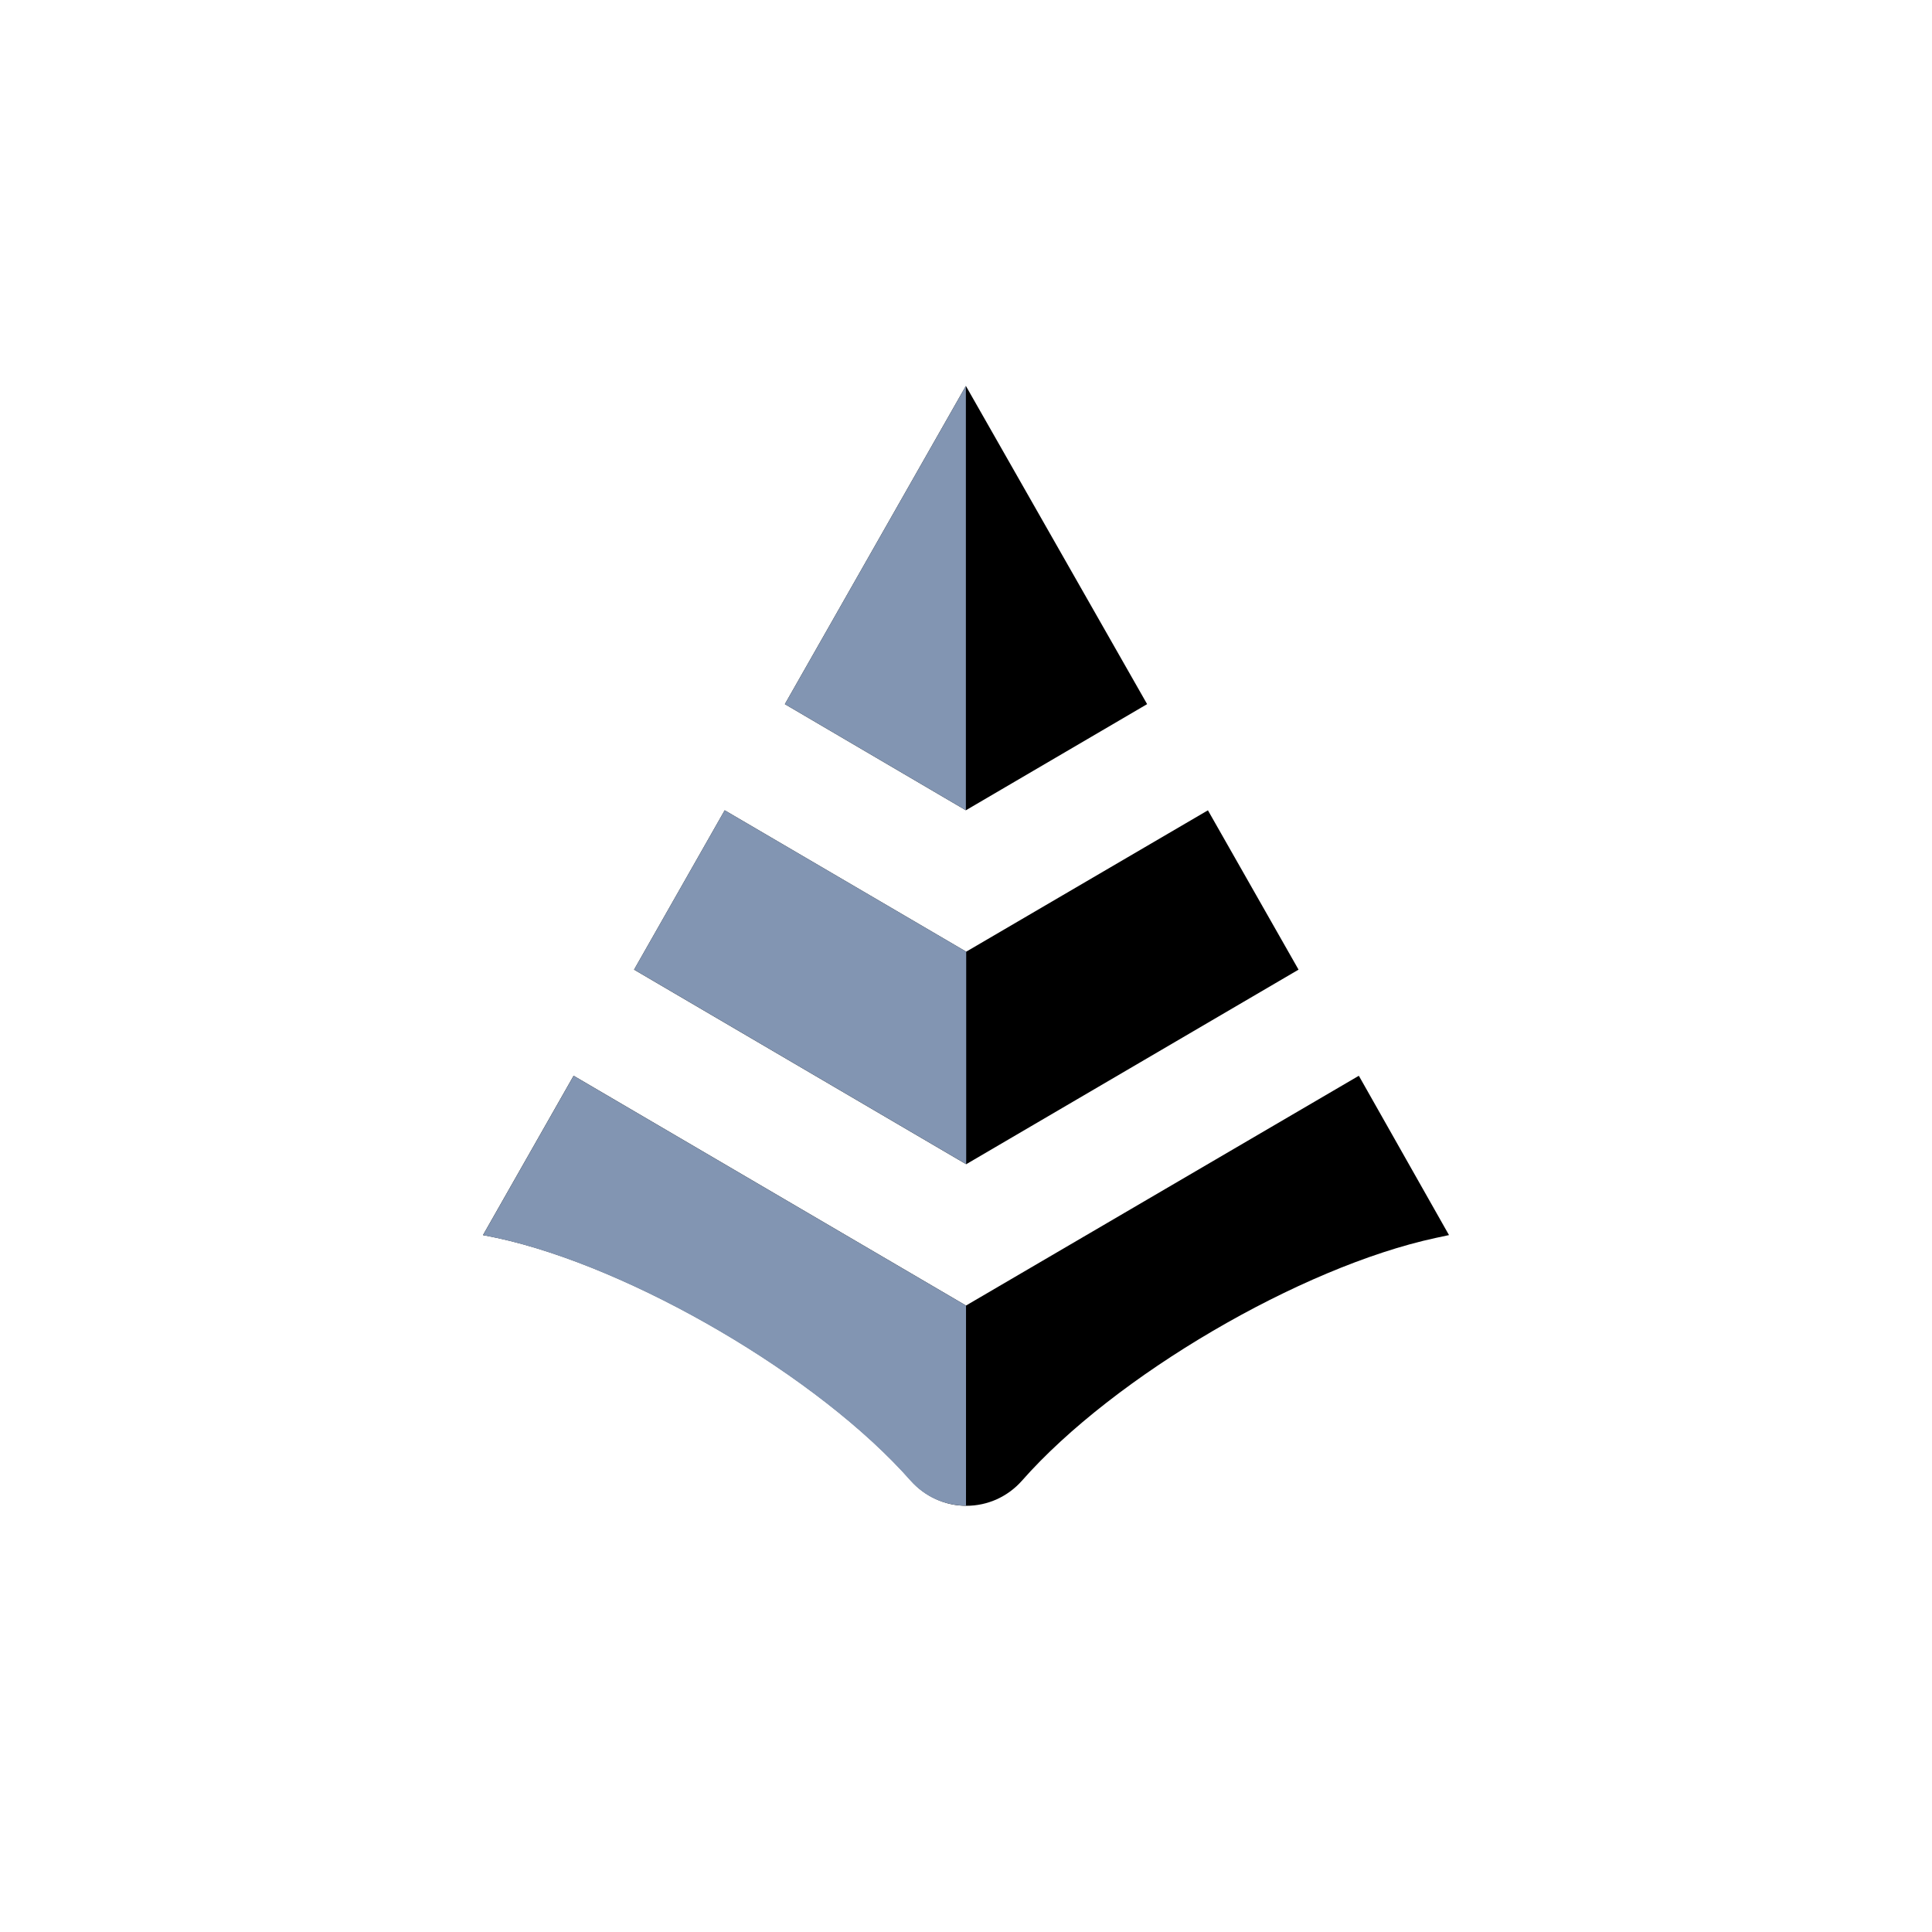
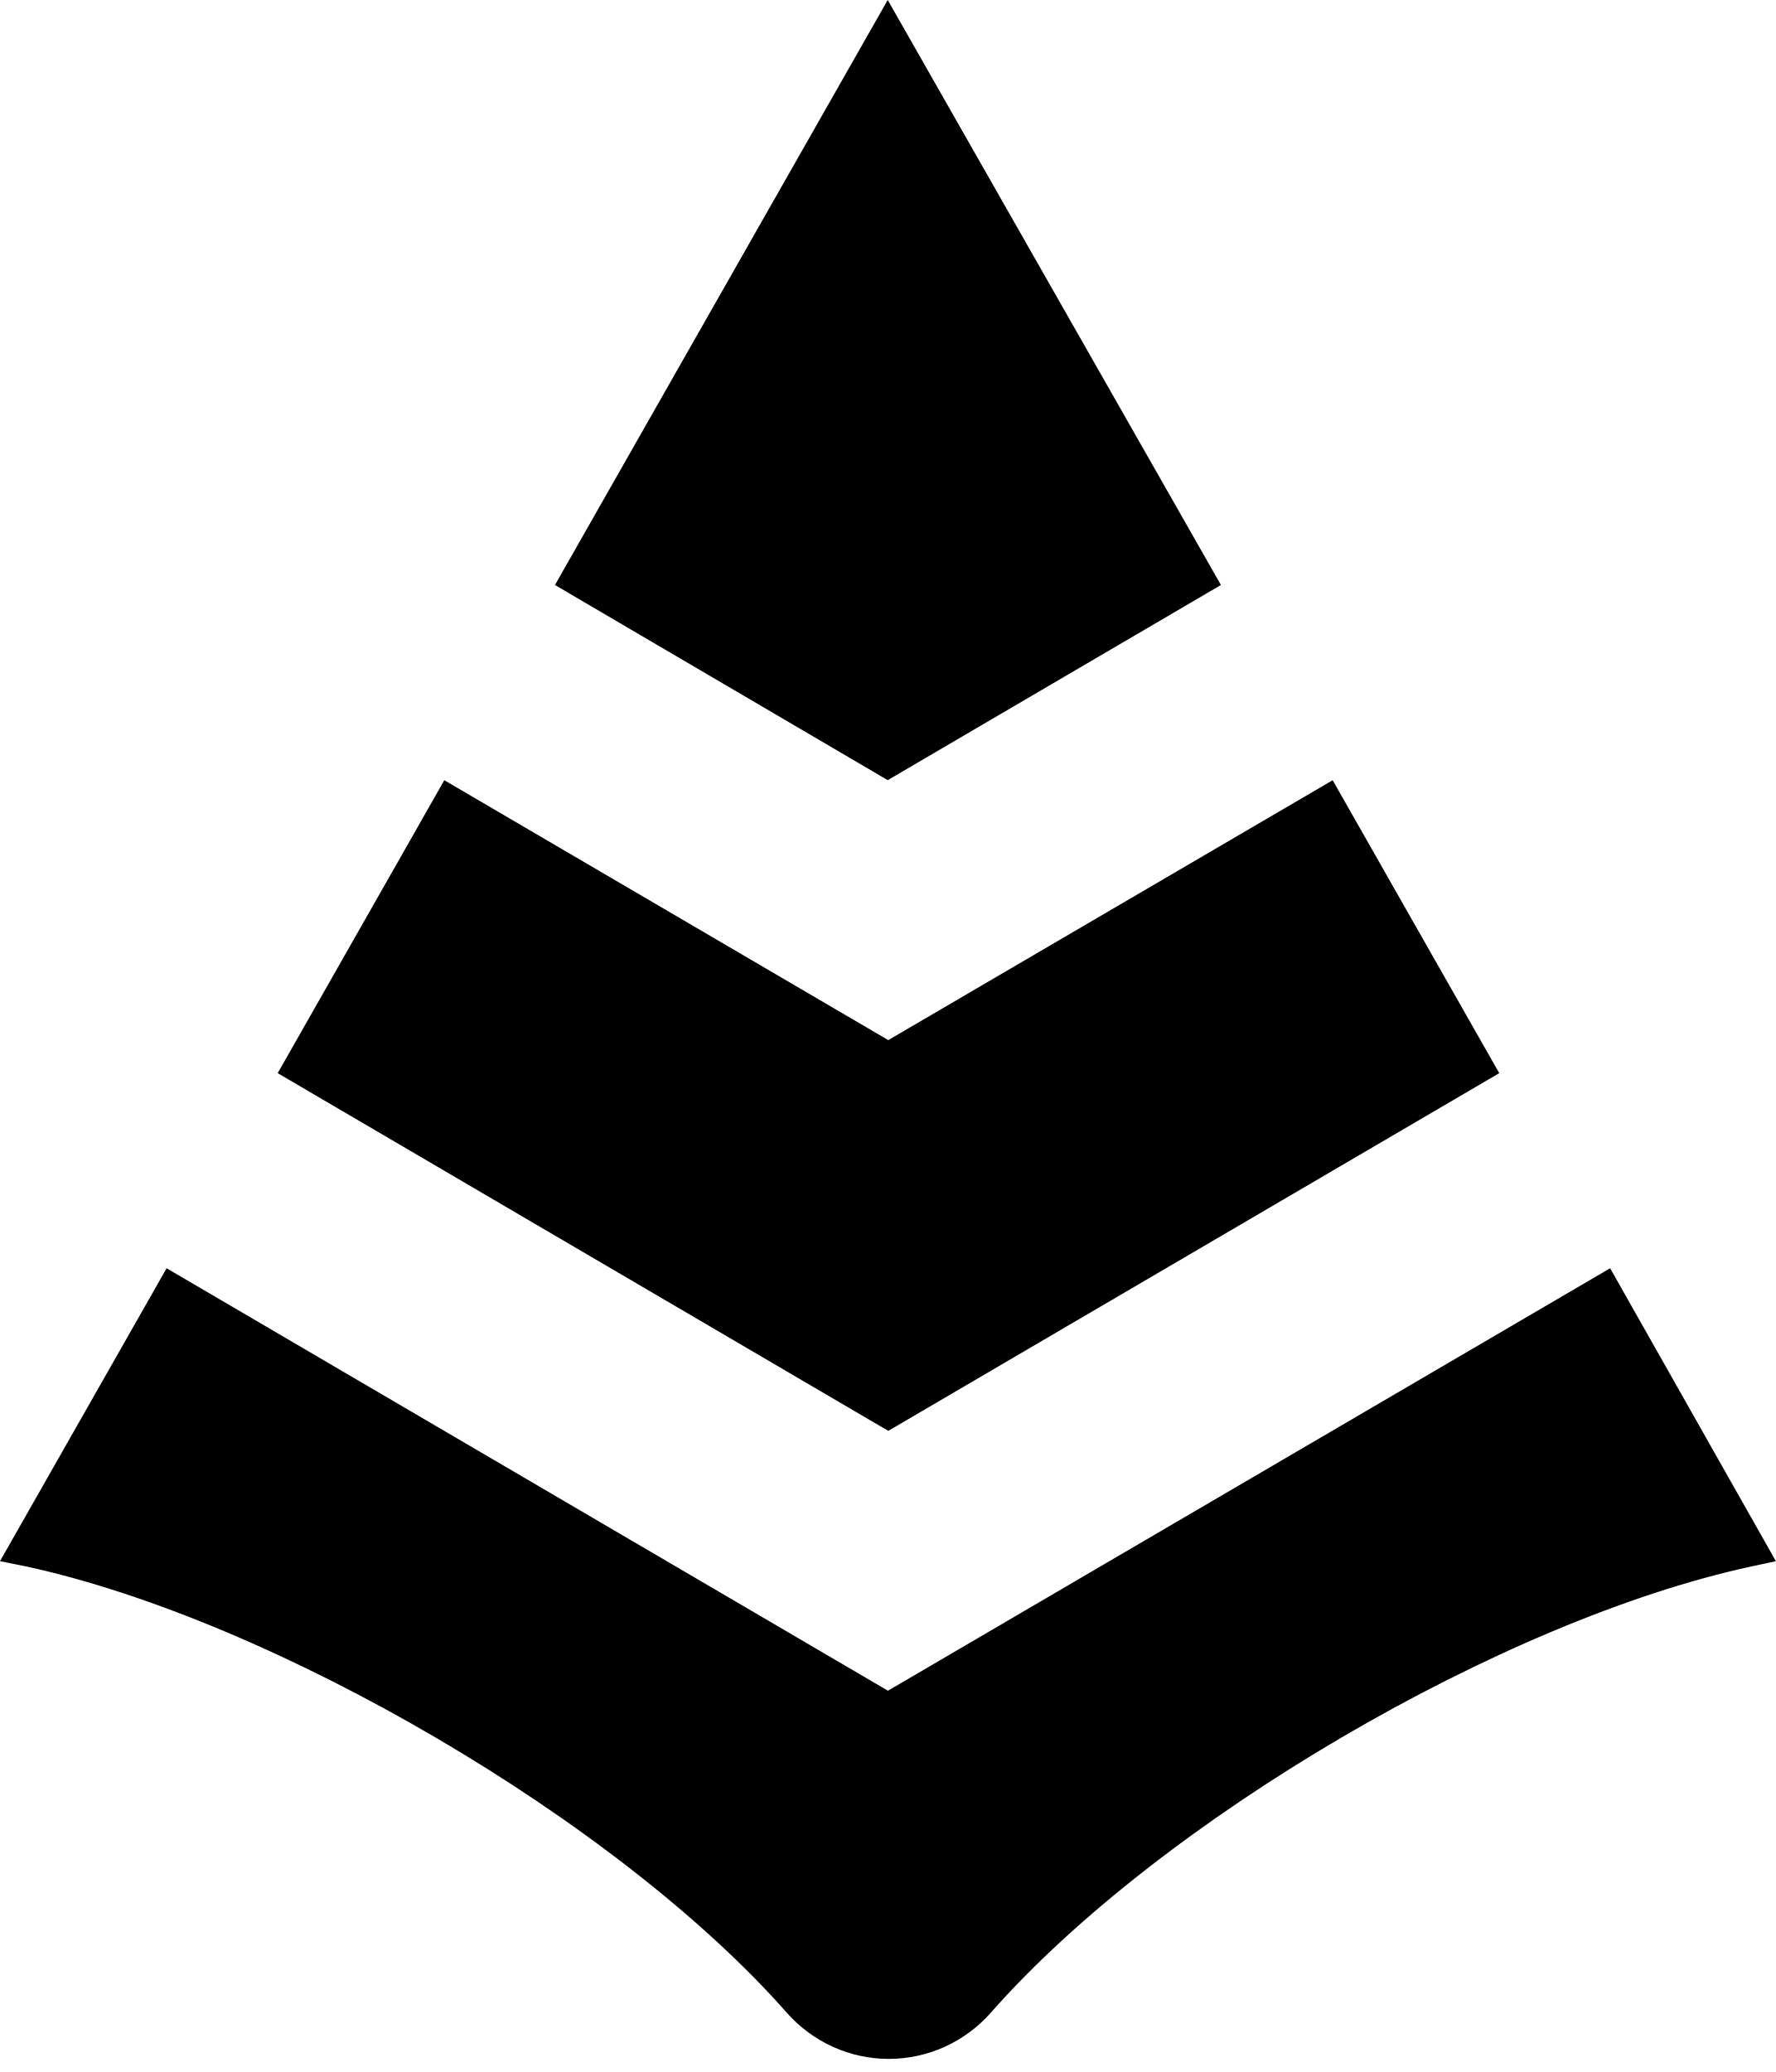
- <svg xmlns="http://www.w3.org/2000/svg" fill="none" height="96" viewBox="0 0 96 96" width="96">
-   <g fill="currentColor">
-     <path d="m39 34.988 8.994-15.811 9.006 15.811-9.006 5.274z" />
-     <path d="m31.507 48.181 4.503-7.917 12 7.025 12.011-7.025 4.503 7.917-16.514 9.668z" />
-     <path d="m24 61.371 4.503-7.917 19.497 11.418 19.52-11.418 4.48 7.917-.651.139c-6.731 1.449-16 6.874-20.571 12.067-.347.392-.772.705-1.246.92-.474.214-.988.325-1.508.325s-1.033-.111-1.508-.325c-.475-.215-.899-.528-1.246-.92-4.572-5.193-13.874-10.618-20.572-12.067z" />
-   </g>
-   <g fill="#8295b2">
-     <path d="m47.994 40.262-8.994-5.274 8.994-15.811z" />
-     <path d="m48.01 57.848-16.503-9.668 4.503-7.917 12 7.025z" />
-     <path d="m48 74.818c-.519-.001-1.032-.112-1.506-.325-.474-.213-.899-.525-1.248-.915-4.571-5.193-13.874-10.618-20.571-12.067l-.674-.139 4.503-7.917 19.497 11.418z" />
-   </g>
+ <svg xmlns="http://www.w3.org/2000/svg" width="48" height="56" viewBox="0 0 48 56" fill="none">
+   <path d="M15 15.811L23.994 0L33 15.811L23.994 21.085L15 15.811Z" fill="currentColor" />
+   <path d="M7.506 29.004L12.009 21.087L24.009 28.111L36.02 21.087L40.523 29.004L24.009 38.672L7.506 29.004Z" fill="currentColor" />
+   <path d="M0 42.194L4.503 34.277L24 45.695L43.52 34.277L48 42.194L47.349 42.334C40.617 43.783 31.349 49.208 26.777 54.401C26.43 54.793 26.005 55.106 25.531 55.321C25.056 55.535 24.542 55.646 24.023 55.646C23.503 55.646 22.989 55.535 22.515 55.321C22.041 55.106 21.616 54.793 21.269 54.401C16.697 49.208 7.394 43.783 0.697 42.334L0 42.194Z" fill="currentColor" />
</svg>
